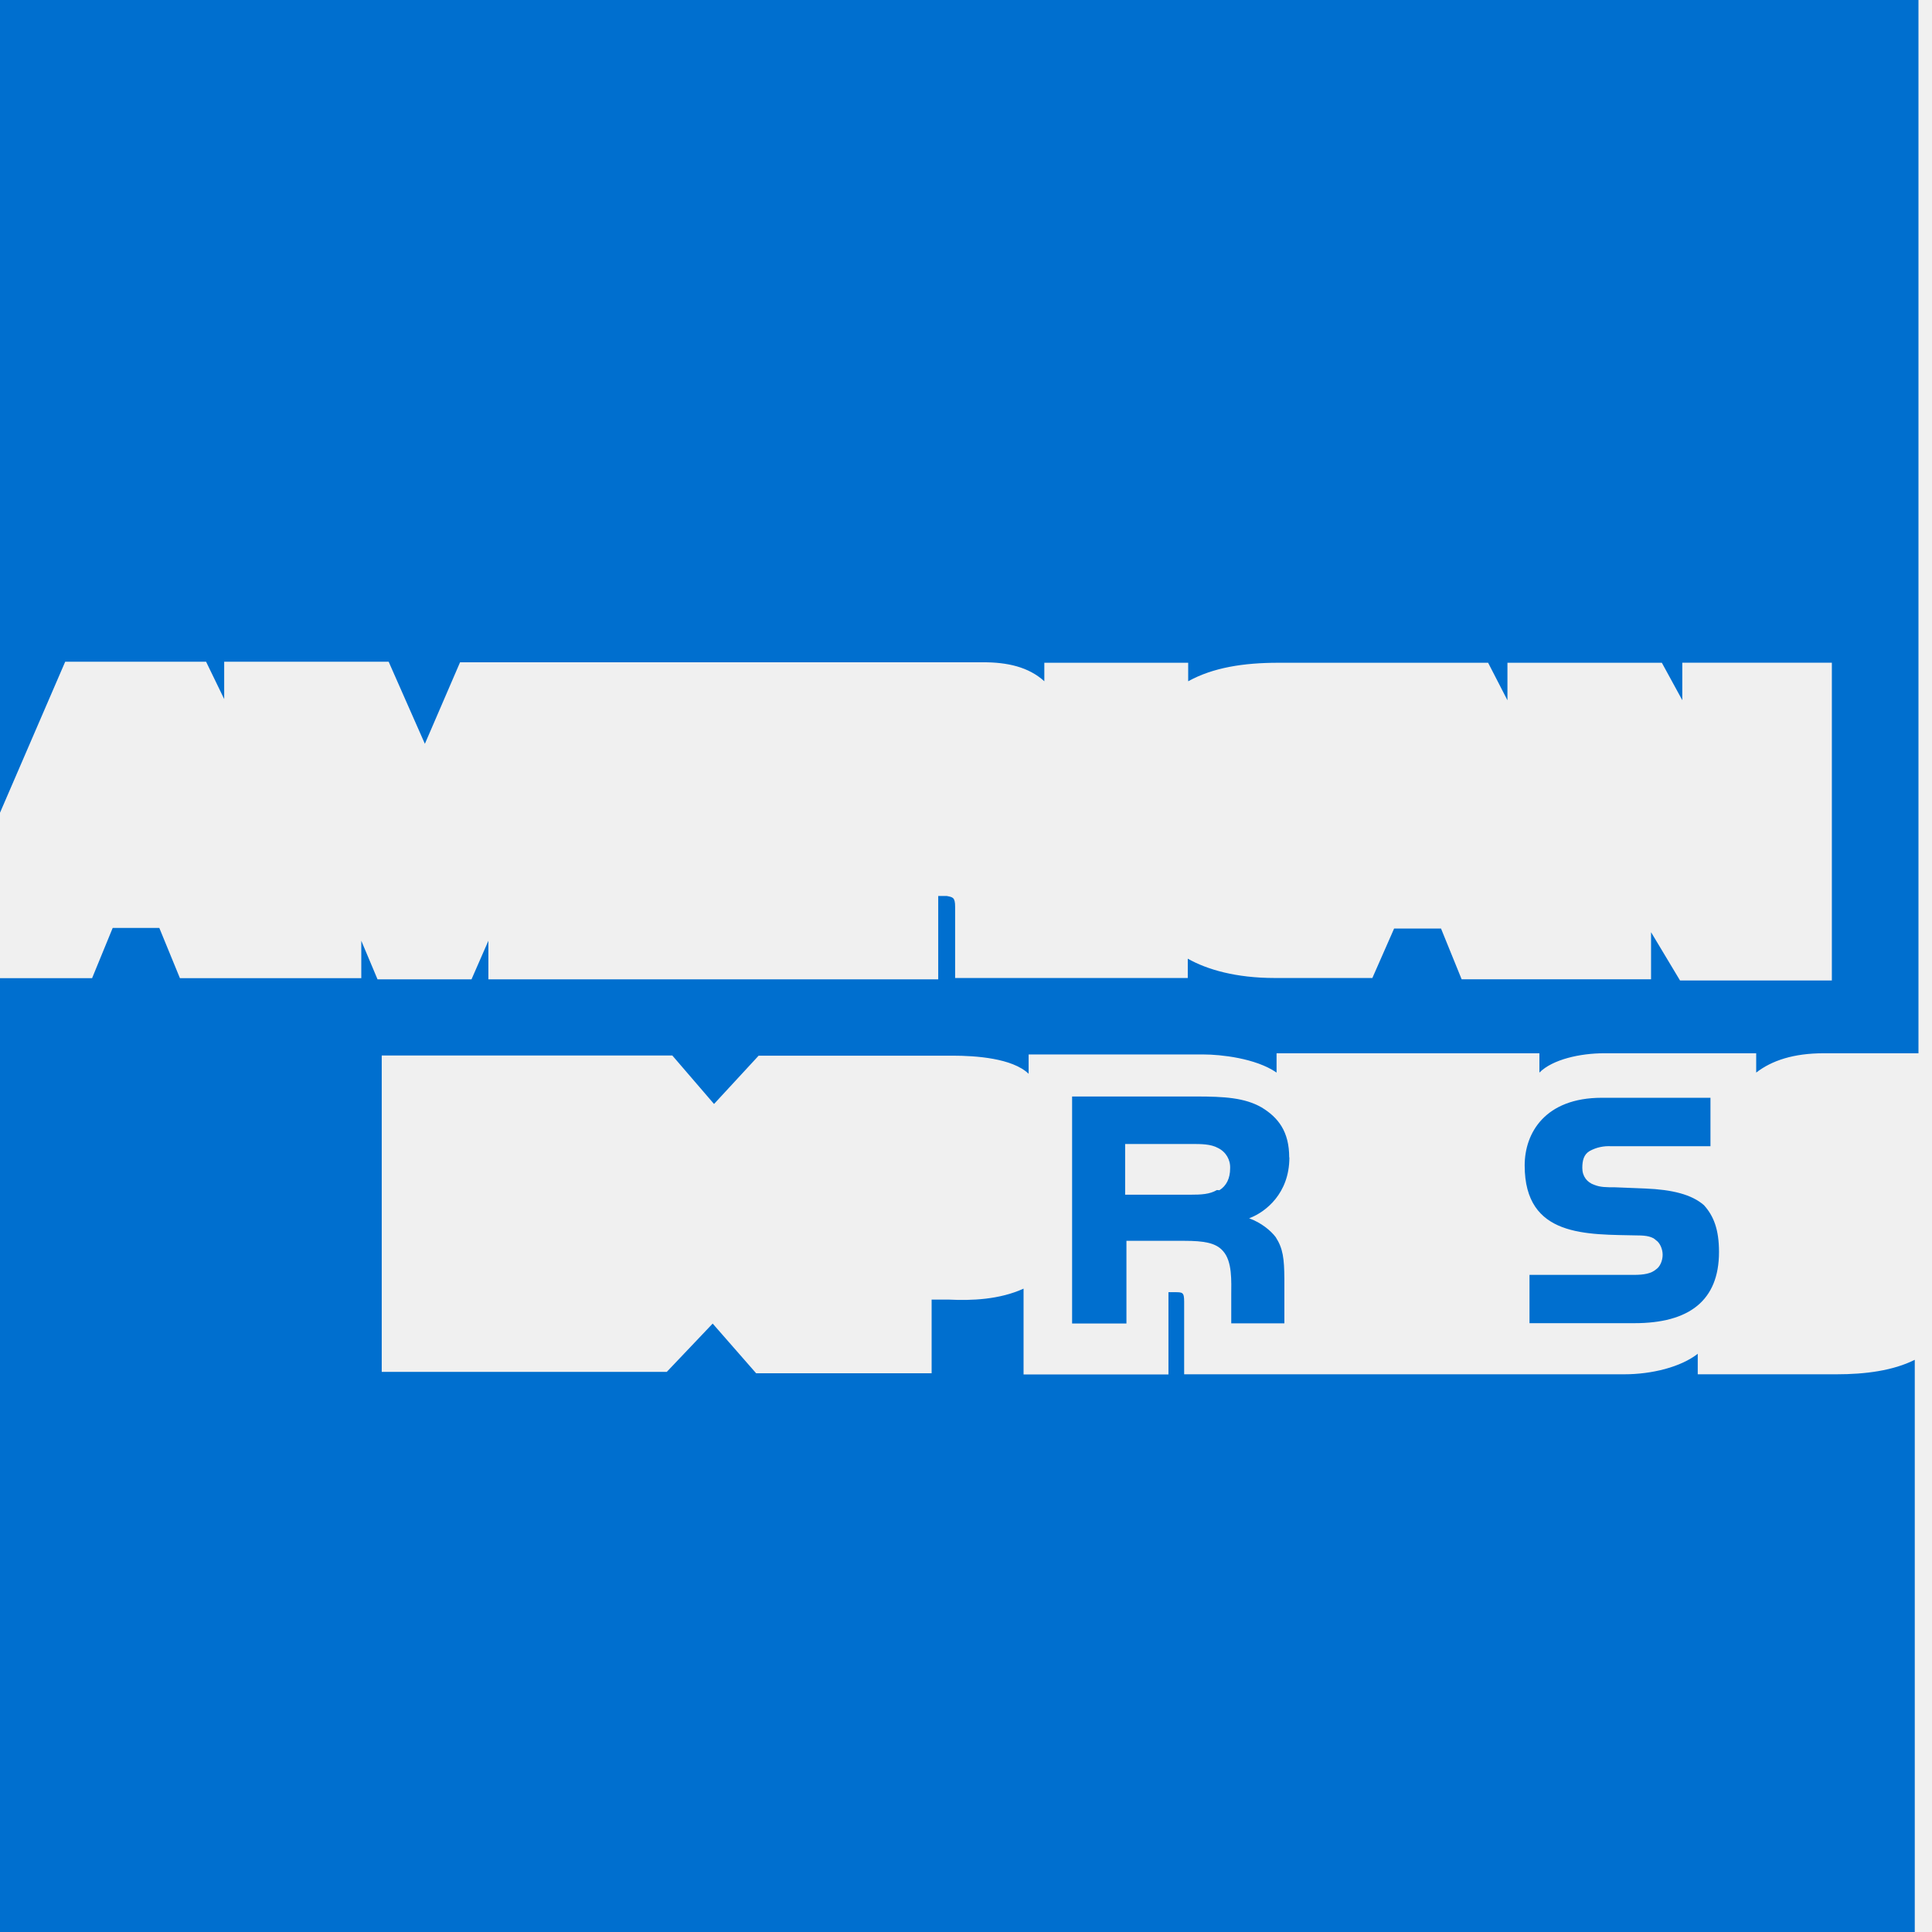
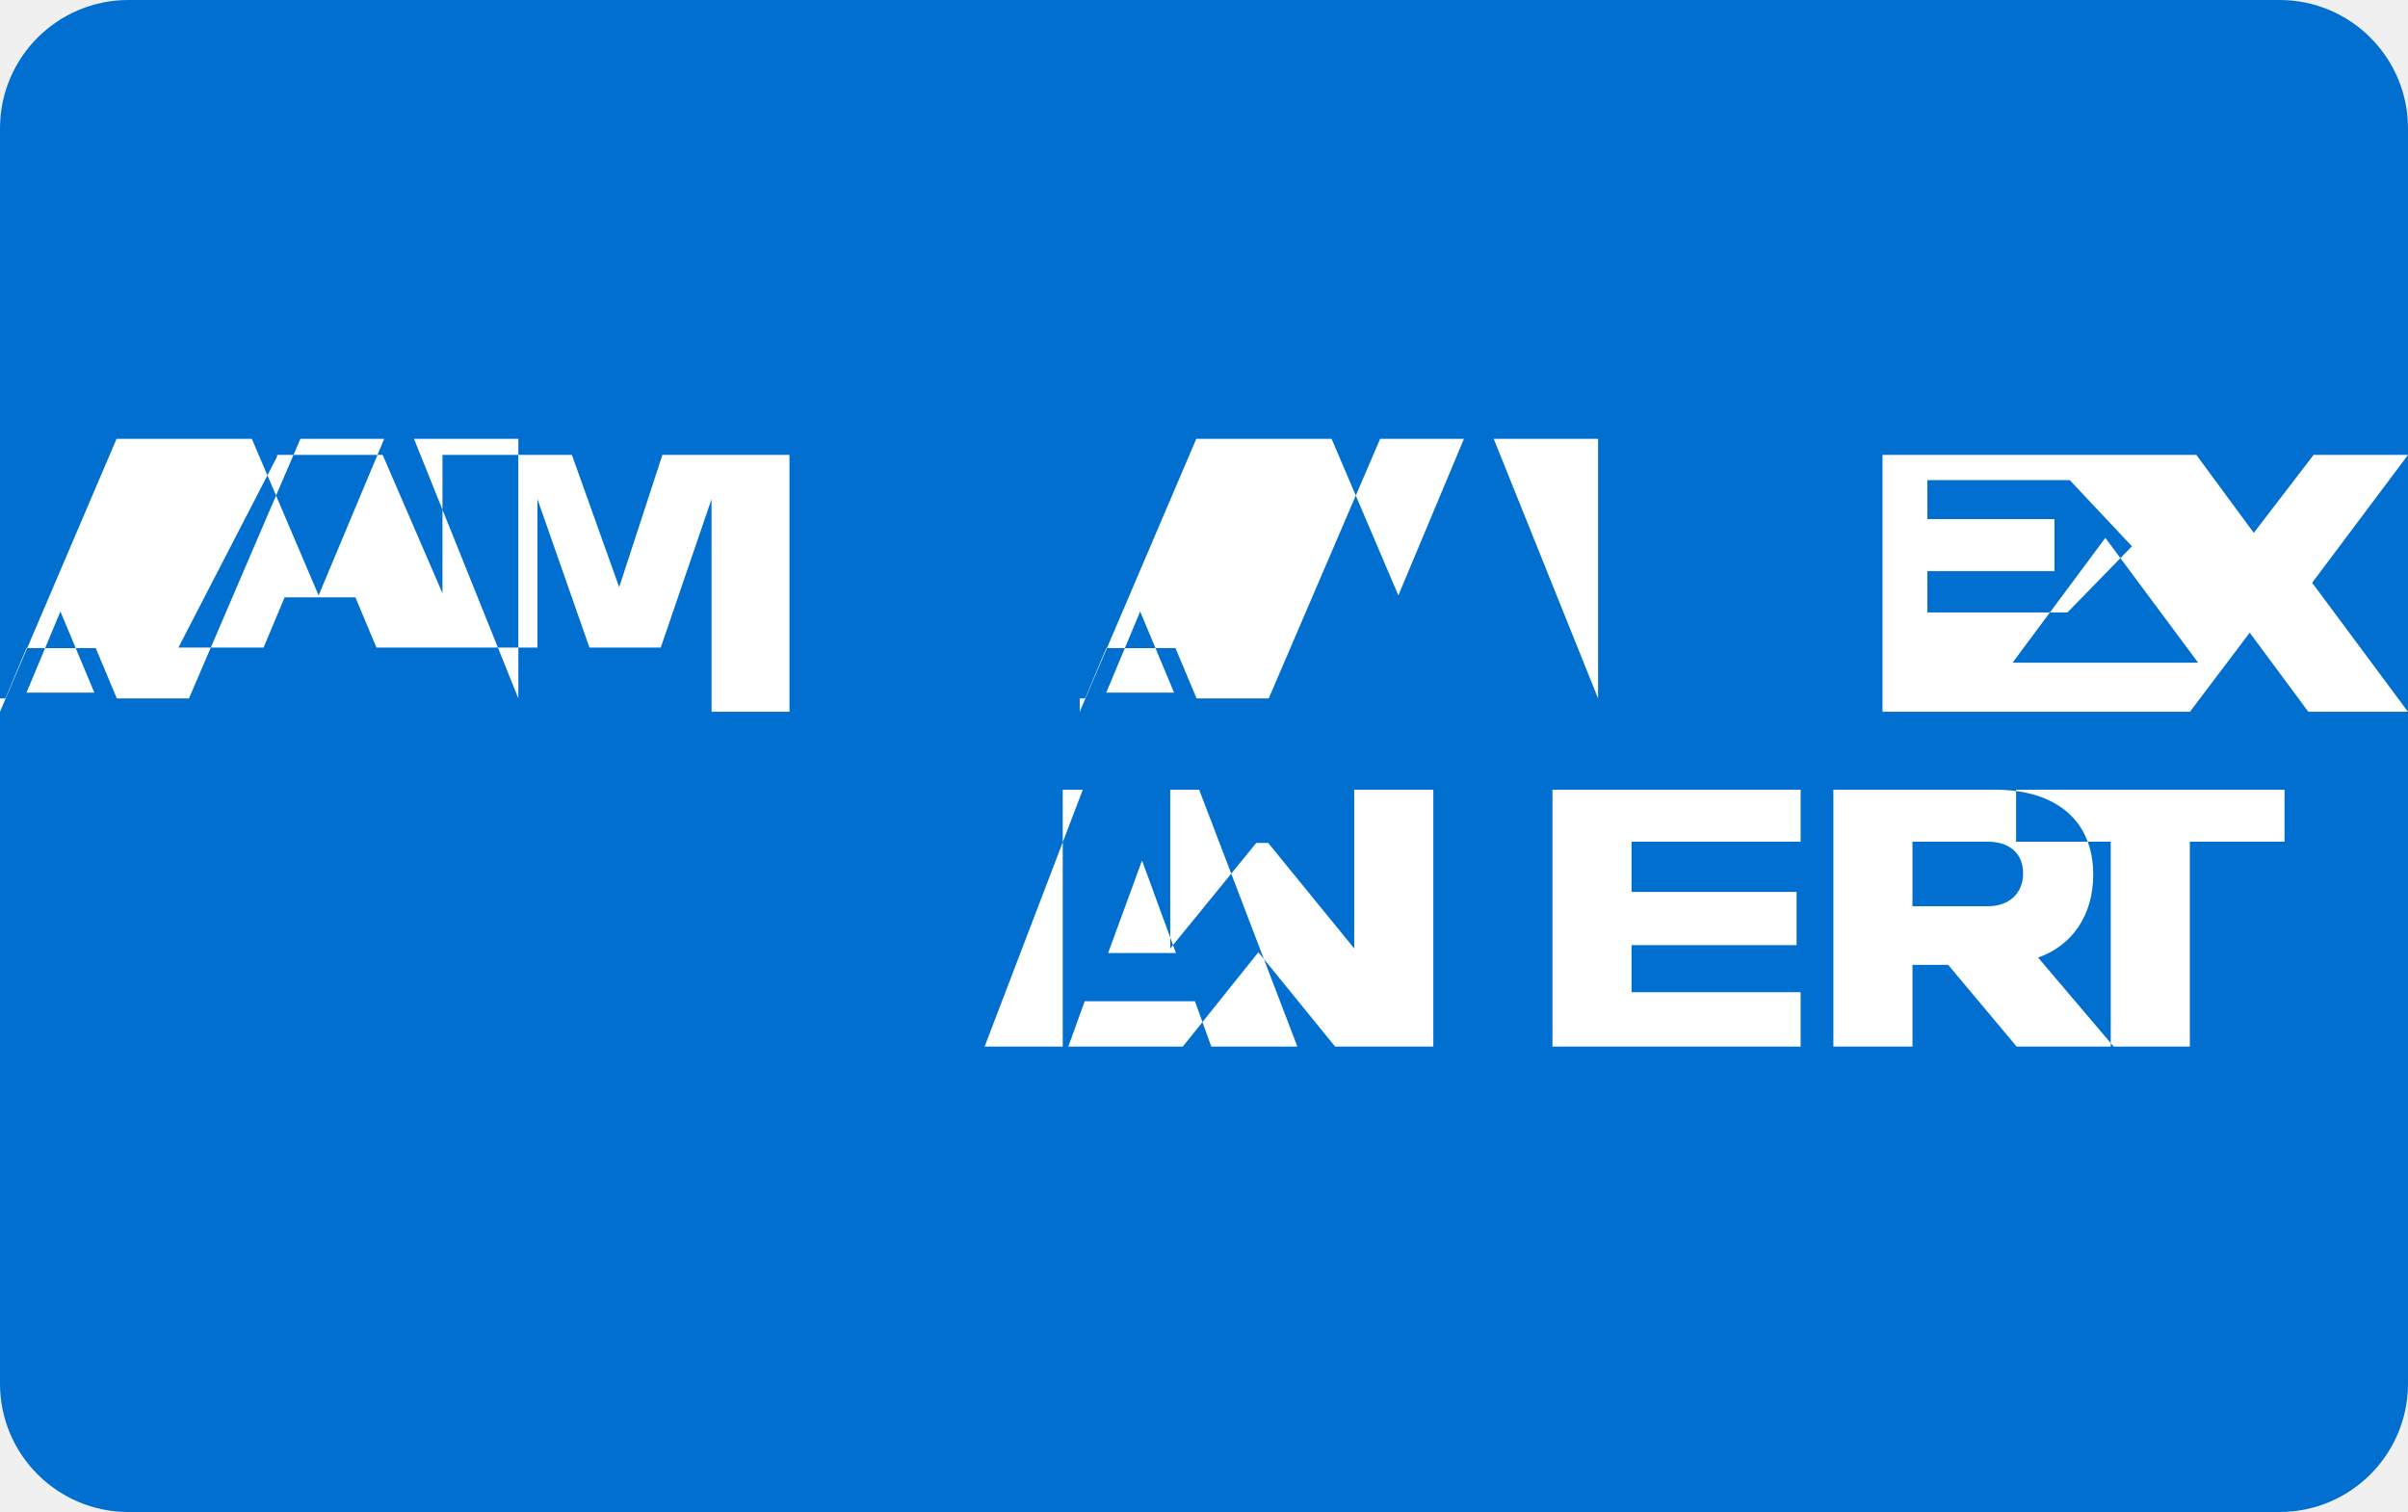
- <svg xmlns="http://www.w3.org/2000/svg" role="img" viewBox="0 0 24 24">
-   <path fill="#006FCF" d="M16.015 14.378c0-.32-.135-.496-.344-.622-.21-.12-.464-.135-.81-.135h-1.543v2.82h.675v-1.027h.72c.24 0 .39.024.478.125.12.13.104.38.104.55v.35h.66v-.555c-.002-.25-.017-.376-.108-.516-.06-.08-.18-.18-.33-.234l.02-.008c.18-.072.48-.297.48-.747zm-.87.407l-.028-.002c-.09.053-.195.058-.33.058h-.81v-.63h.824c.12 0 .24 0 .33.05.098.048.156.147.15.255 0 .12-.045.215-.134.27zM20.297 15.837H19v.6h1.304c.676 0 1.05-.278 1.05-.884 0-.28-.066-.448-.187-.582-.153-.133-.392-.193-.73-.207l-.376-.015c-.104 0-.18 0-.255-.03-.09-.03-.15-.105-.15-.21 0-.09.017-.166.09-.21.083-.046.177-.066.272-.06h1.23v-.602h-1.35c-.704 0-.958.437-.958.84 0 .9.776.855 1.407.87.104 0 .18.015.225.06.046.03.082.106.082.18 0 .077-.035.15-.08.18-.06.053-.15.07-.277.07zM0 0v10.096L.81 8.22h1.75l.225.464V8.22h2.043l.45 1.02.437-1.013h6.502c.295 0 .56.057.756.236v-.23h1.787v.23c.307-.17.686-.23 1.12-.23h2.606l.24.466v-.466h1.918l.254.465v-.466h1.858v3.948H20.87l-.36-.6v.585h-2.353l-.256-.63h-.583l-.27.614h-1.213c-.48 0-.84-.104-1.08-.24v.24h-2.89v-.884c0-.12-.03-.12-.105-.135h-.105v1.036H6.067v-.48l-.21.48H4.69l-.202-.48v.465H2.235l-.256-.624H1.4l-.256.624H0V24h23.786v-7.108c-.27.135-.613.18-.973.18H21.09v-.255c-.21.165-.57.255-.914.255H14.71v-.9c0-.12-.018-.12-.12-.12h-.075v1.022h-1.8v-1.066c-.298.136-.643.15-.928.136h-.214v.915h-2.18l-.54-.617-.57.6H4.742v-3.93h3.61l.518.602.554-.6h2.412c.28 0 .74.03.942.225v-.24h2.177c.202 0 .644.045.903.225v-.24h3.265v.24c.163-.164.508-.24.803-.24h1.89v.24c.194-.15.464-.24.84-.24h1.176V0H0z" />
+ <svg xmlns="http://www.w3.org/2000/svg" viewBox="0 0 750 471">
+   <g fill="none" fill-rule="evenodd">
+     <rect fill="#016FD0" width="750" height="471" rx="40" />
+     <path fill="#fff" d="M0 221.729l36.298-85.023h42.149l20.79 48.765 20.424-48.765h41.783v80.854l-32.502-80.854h-35.382l-34.702 80.854h-22.47l-6.564-15.655H8.252l-6.564 15.655H0zM18.818 190.48l-10.565 25.286h21.129l-10.564-25.286zm67.5-48.774h32.869l18.625 43.085V141.706h40.311l14.726 41.195 13.463-41.195h39.578v80.023h-24.27V155.48l-15.826 46.249h-22.204l-16.192-46.249v46.249h-50.144l-6.565-15.656H88.651l-6.565 15.656h-26.52l30.752-59.523zM750 221.729H718.96l-18.259-24.653-18.624 24.653h-95.755v-80.023h97.754l17.892 24.287 18.625-24.287H750l-29.853 39.828L750 221.729zm-123.171-15.289h57.808l-28.904-38.889-28.904 38.889zm-26.521-15.656v-12.87h39.578v-16.208h-39.578v-12.137h44.349l19.358 20.608-20.09 20.607h-43.617zm-264.01 30.945l36.298-85.023h42.149l20.79 48.765 20.424-48.765h41.783v80.854l-32.502-80.854h-35.382l-34.702 80.854h-22.47l-6.564-15.655h-21.572l-6.564 15.655h-1.688zm18.818-31.249l-10.565 25.286h21.129l-10.564-25.286z" />
+     <path fill="#fff" d="M331.002 245.996v80.023h37.397l23.537-29.379 23.904 29.379h30.586v-80.023h-24.636v49.465l-26.803-32.888h-3.7l-26.803 32.888v-49.465h-33.482zM483.53 245.996v80.023h77.296v-16.94h-52.66v-14.667h51.394v-16.575h-51.394v-15.633h52.66v-16.208H483.53zm87.495 0v80.023h24.636v-25.468h11.114l21.338 25.468h30.22l-23.538-27.724c10.565-3.73 17.162-13.136 17.162-25.835 0-16.94-11.664-26.464-30.586-26.464h-50.346zm24.636 16.208h23.537c6.598 0 10.932 3.547 10.932 9.953 0 5.673-3.968 10.137-10.932 10.137h-23.537v-20.09zM627.93 245.996v16.208h29.487v63.815h24.636v-63.815h29.486v-16.208H627.93zm-290.674 0l-30.586 80.023h26.07l5.099-14.117h34.336l5.098 14.117h26.803l-30.586-80.023h-36.234zm18.442 22.062l10.565 28.829h-21.13l10.565-28.829z" />
+   </g>
</svg>
